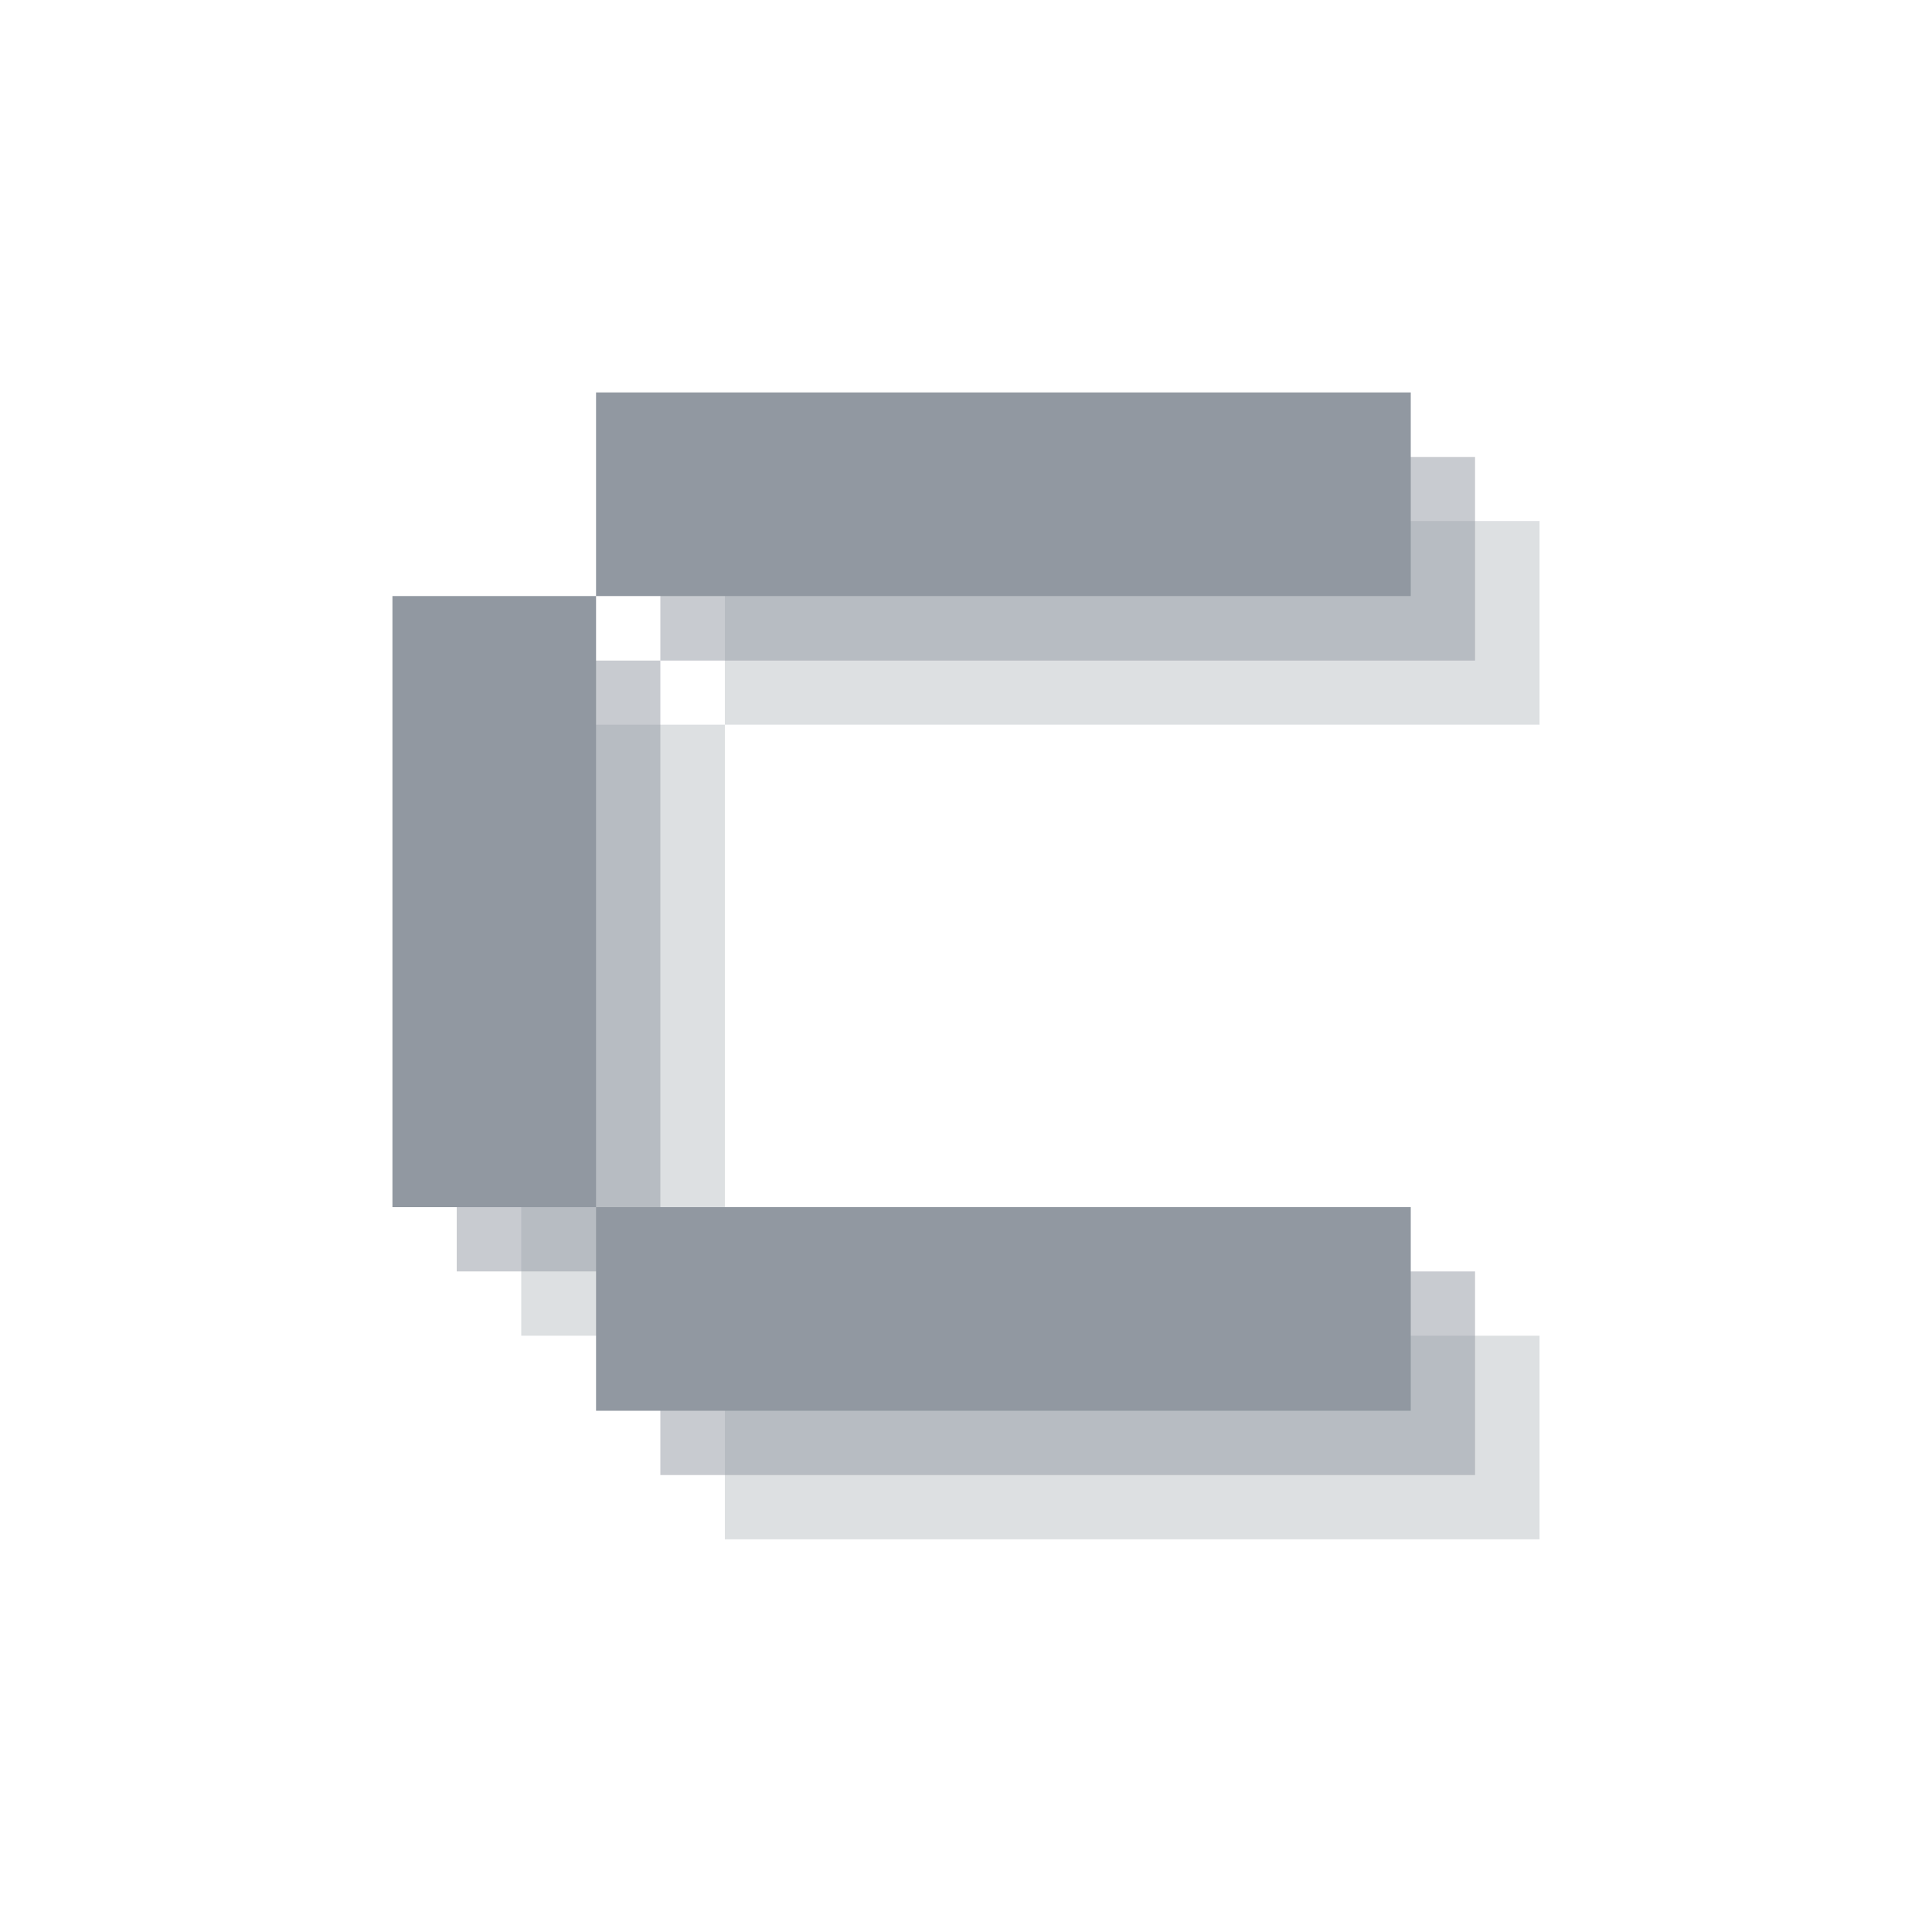
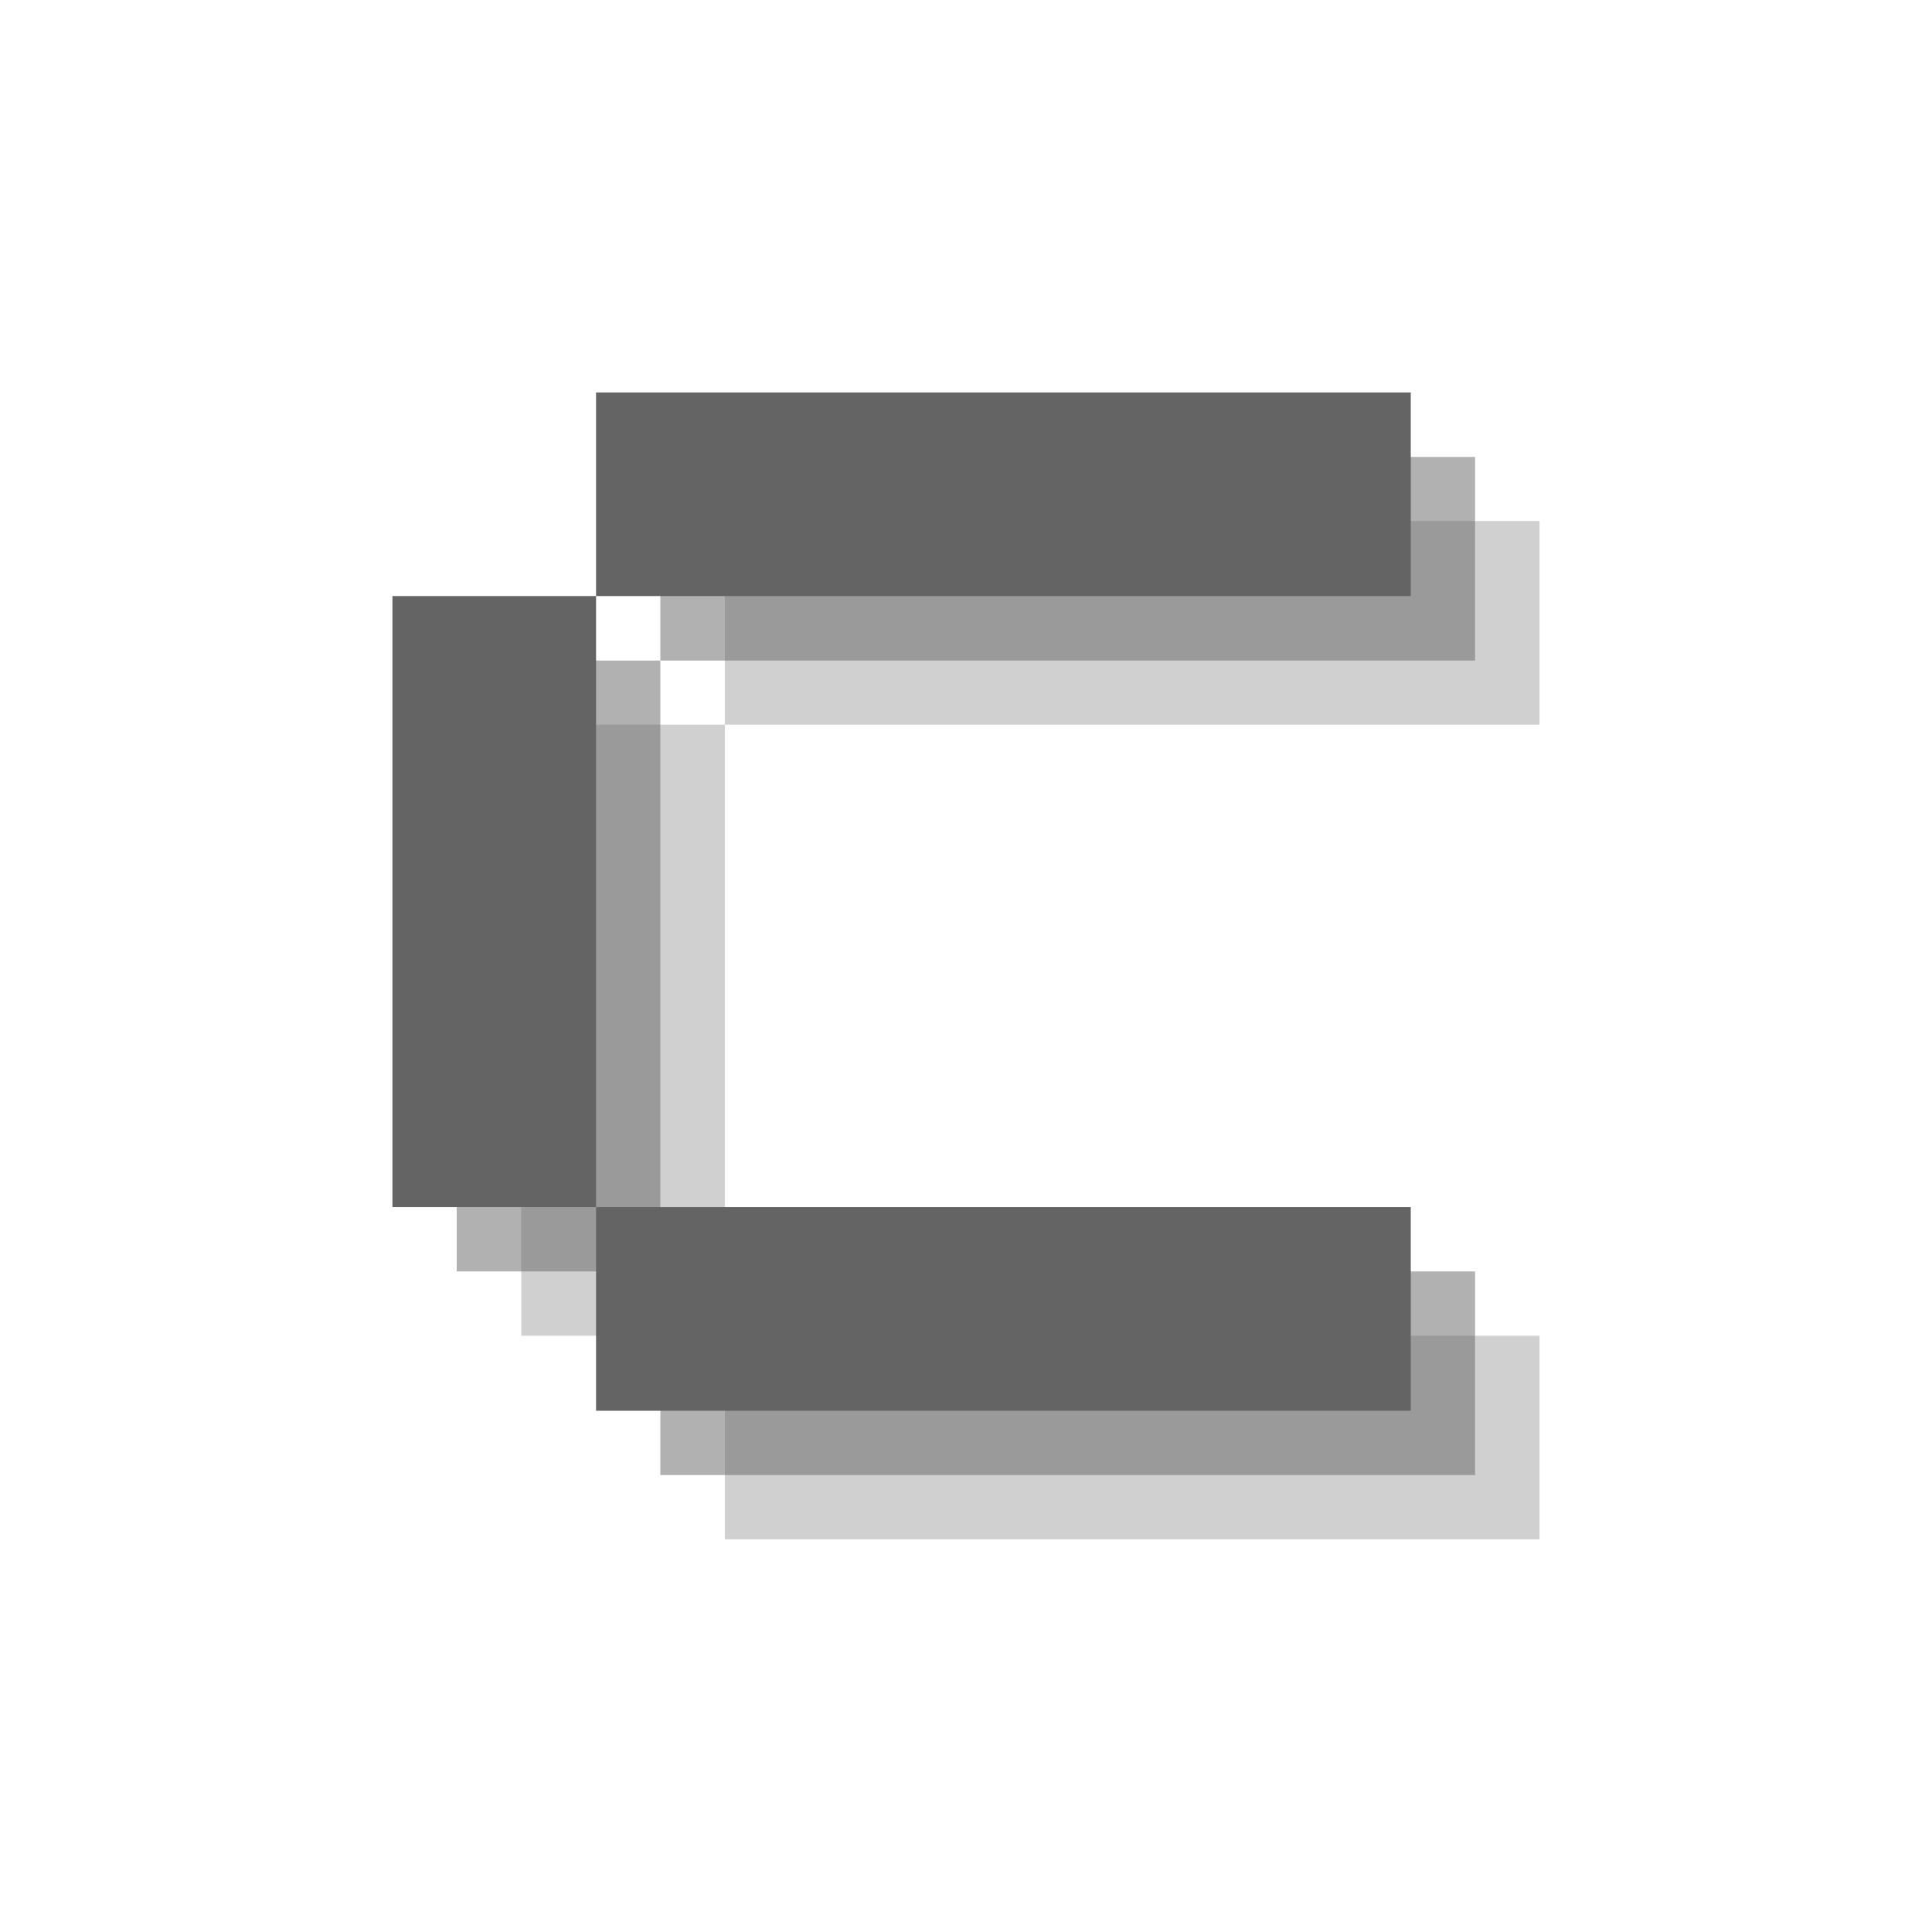
<svg xmlns="http://www.w3.org/2000/svg" width="512" height="512" fill="none" viewBox="0 0 512 512">
-   <path fill="#9198a1" fill-opacity=".302" d="M192.095 192.036h-53.961v161.943h53.961zm0 215.905H408v-53.962H192.095zm0-215.905H408v-53.961H192.095z" />
-   <path fill="#9198a1" fill-opacity=".502" d="M174.999 175.058h-53.962v161.884h53.962zm0 215.845h215.904v-53.961H174.999zm0-215.845h215.904v-53.961H174.999z" />
-   <path fill="#9198a1" d="M157.961 157.961H104v161.944h53.961zm0 215.905h215.905v-53.961H157.961zm0-215.905h215.905V104H157.961z" />
+   <path fill="#646464" fill-opacity=".302" d="M192.095 192.036h-53.961v161.943h53.961zm0 215.905H408v-53.962H192.095zm0-215.905H408v-53.961H192.095z" />
+   <path fill="#646464" fill-opacity=".502" d="M174.999 175.058h-53.962v161.884h53.962zm0 215.845h215.904v-53.961H174.999zm0-215.845h215.904v-53.961H174.999z" />
+   <path fill="#646464" d="M157.961 157.961H104v161.944h53.961zm0 215.905h215.905v-53.961H157.961zm0-215.905h215.905V104H157.961z" />
</svg>
